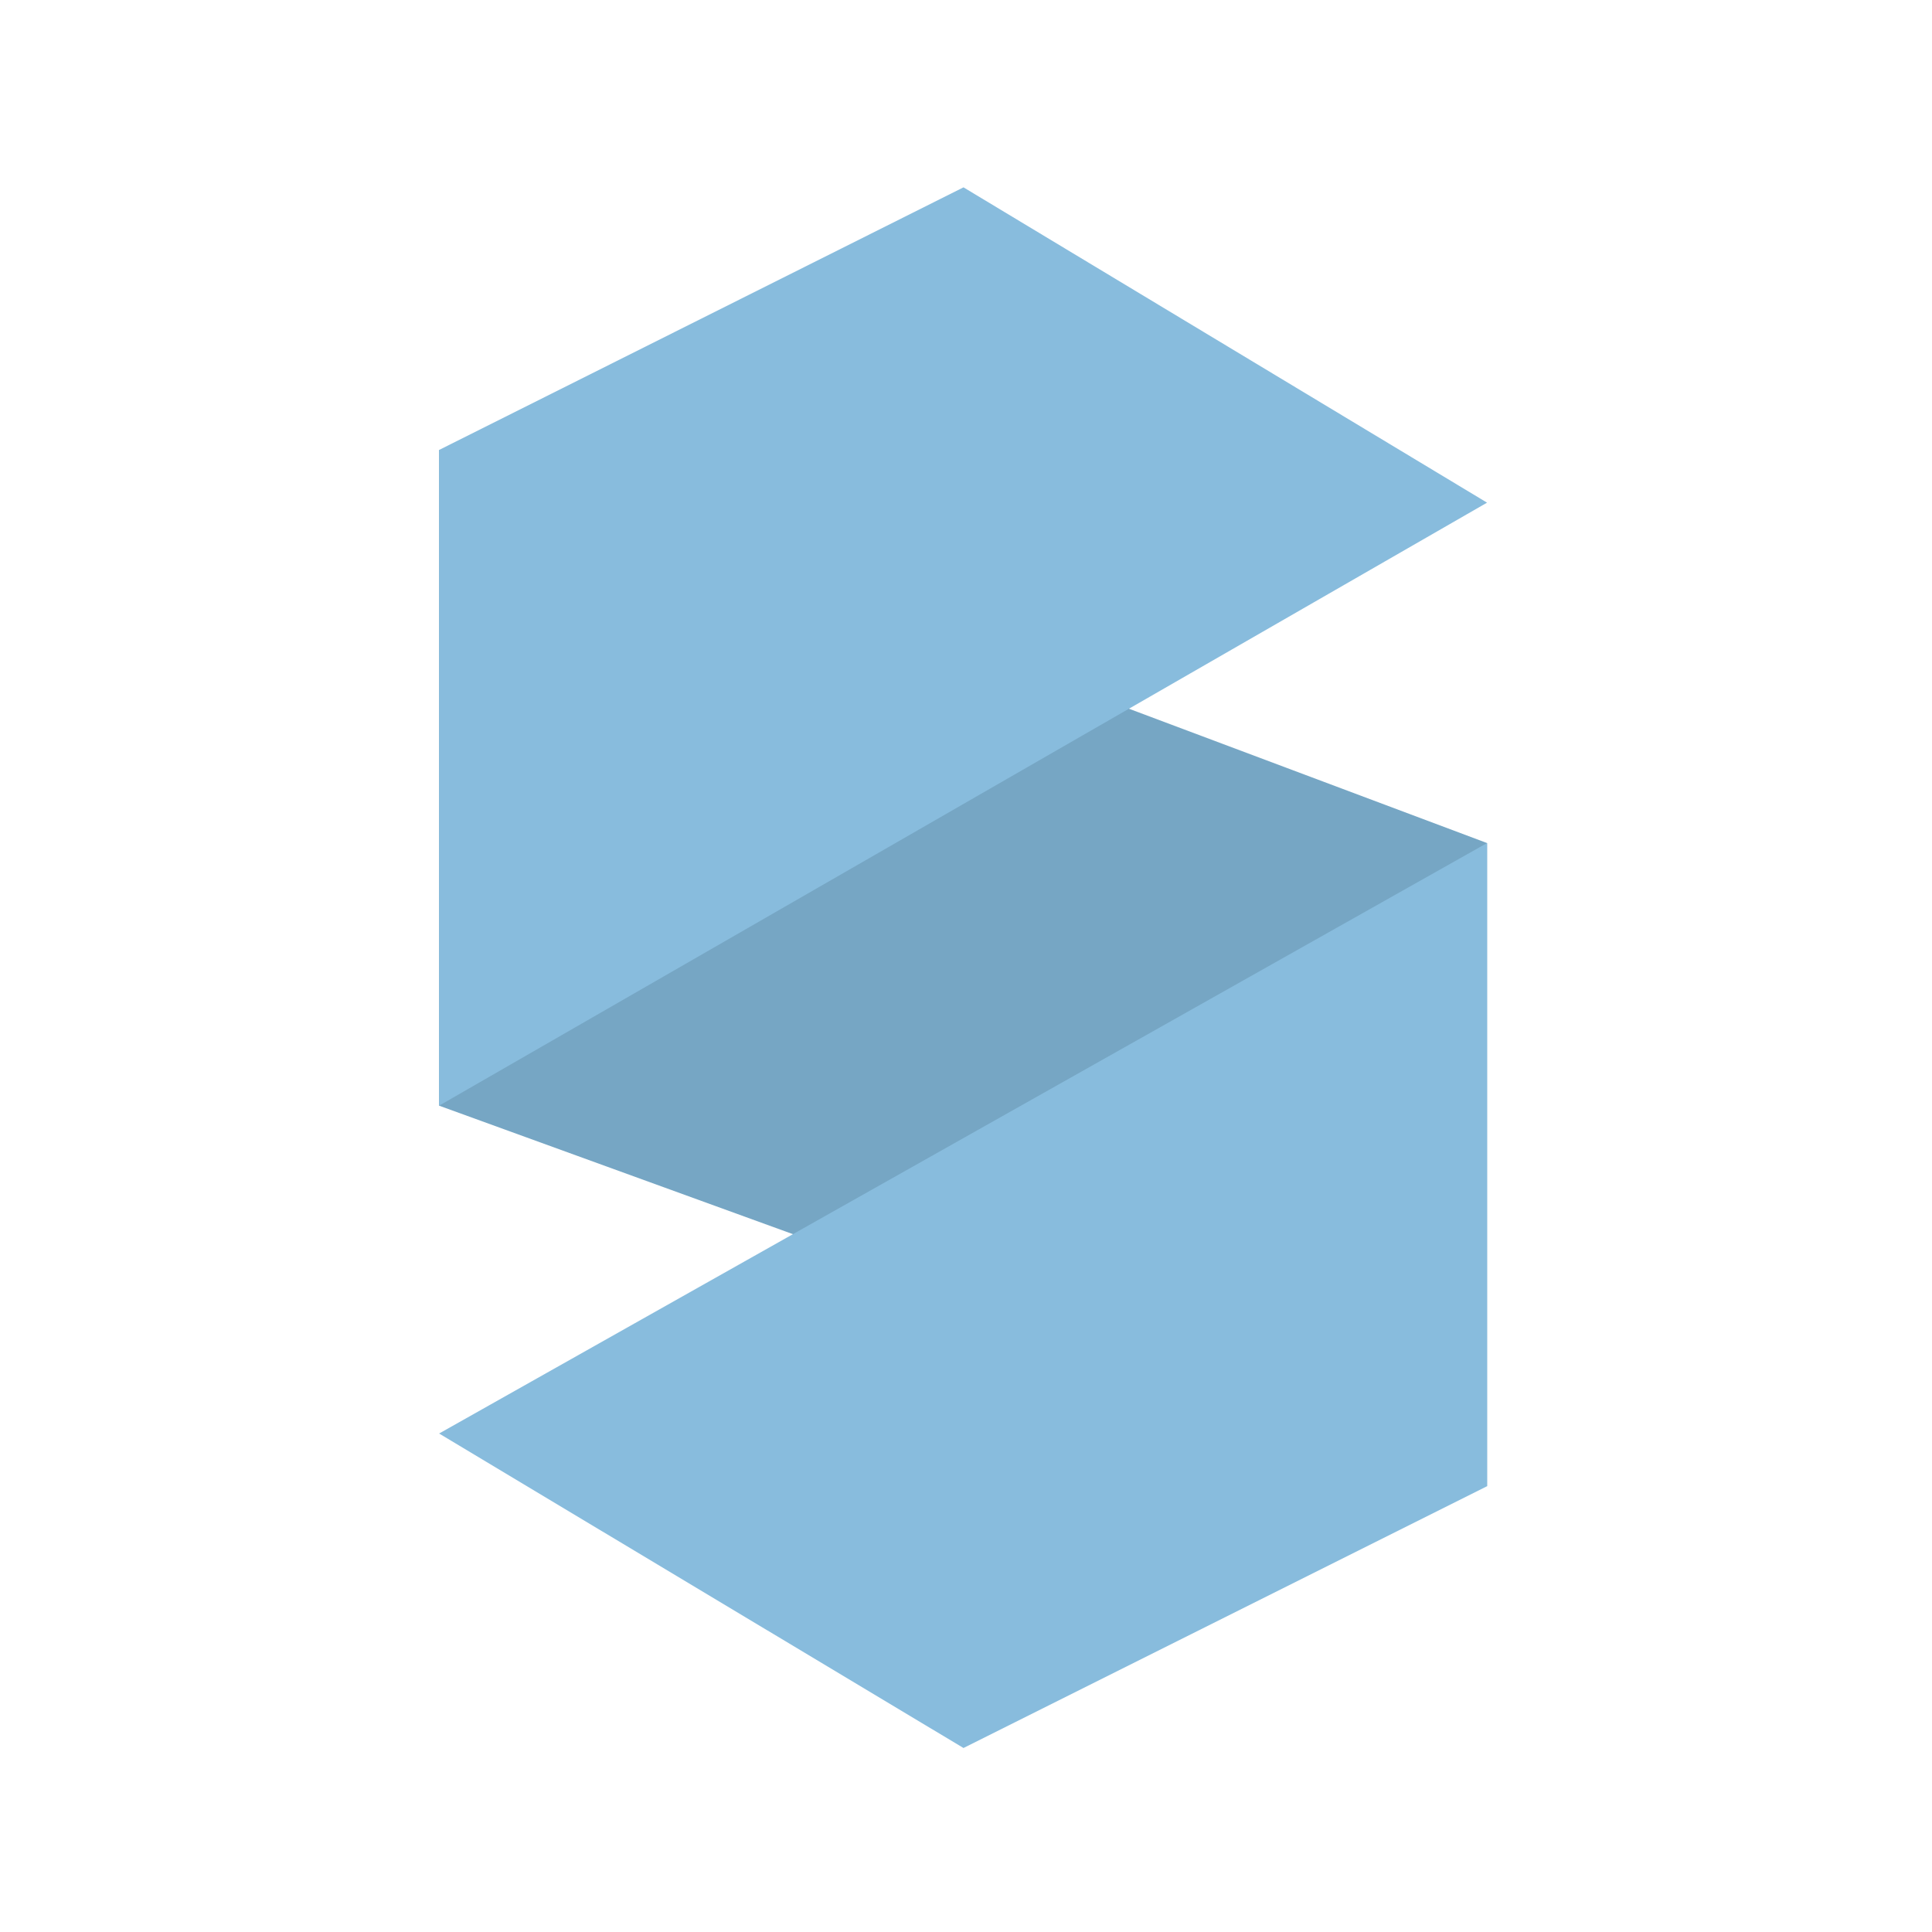
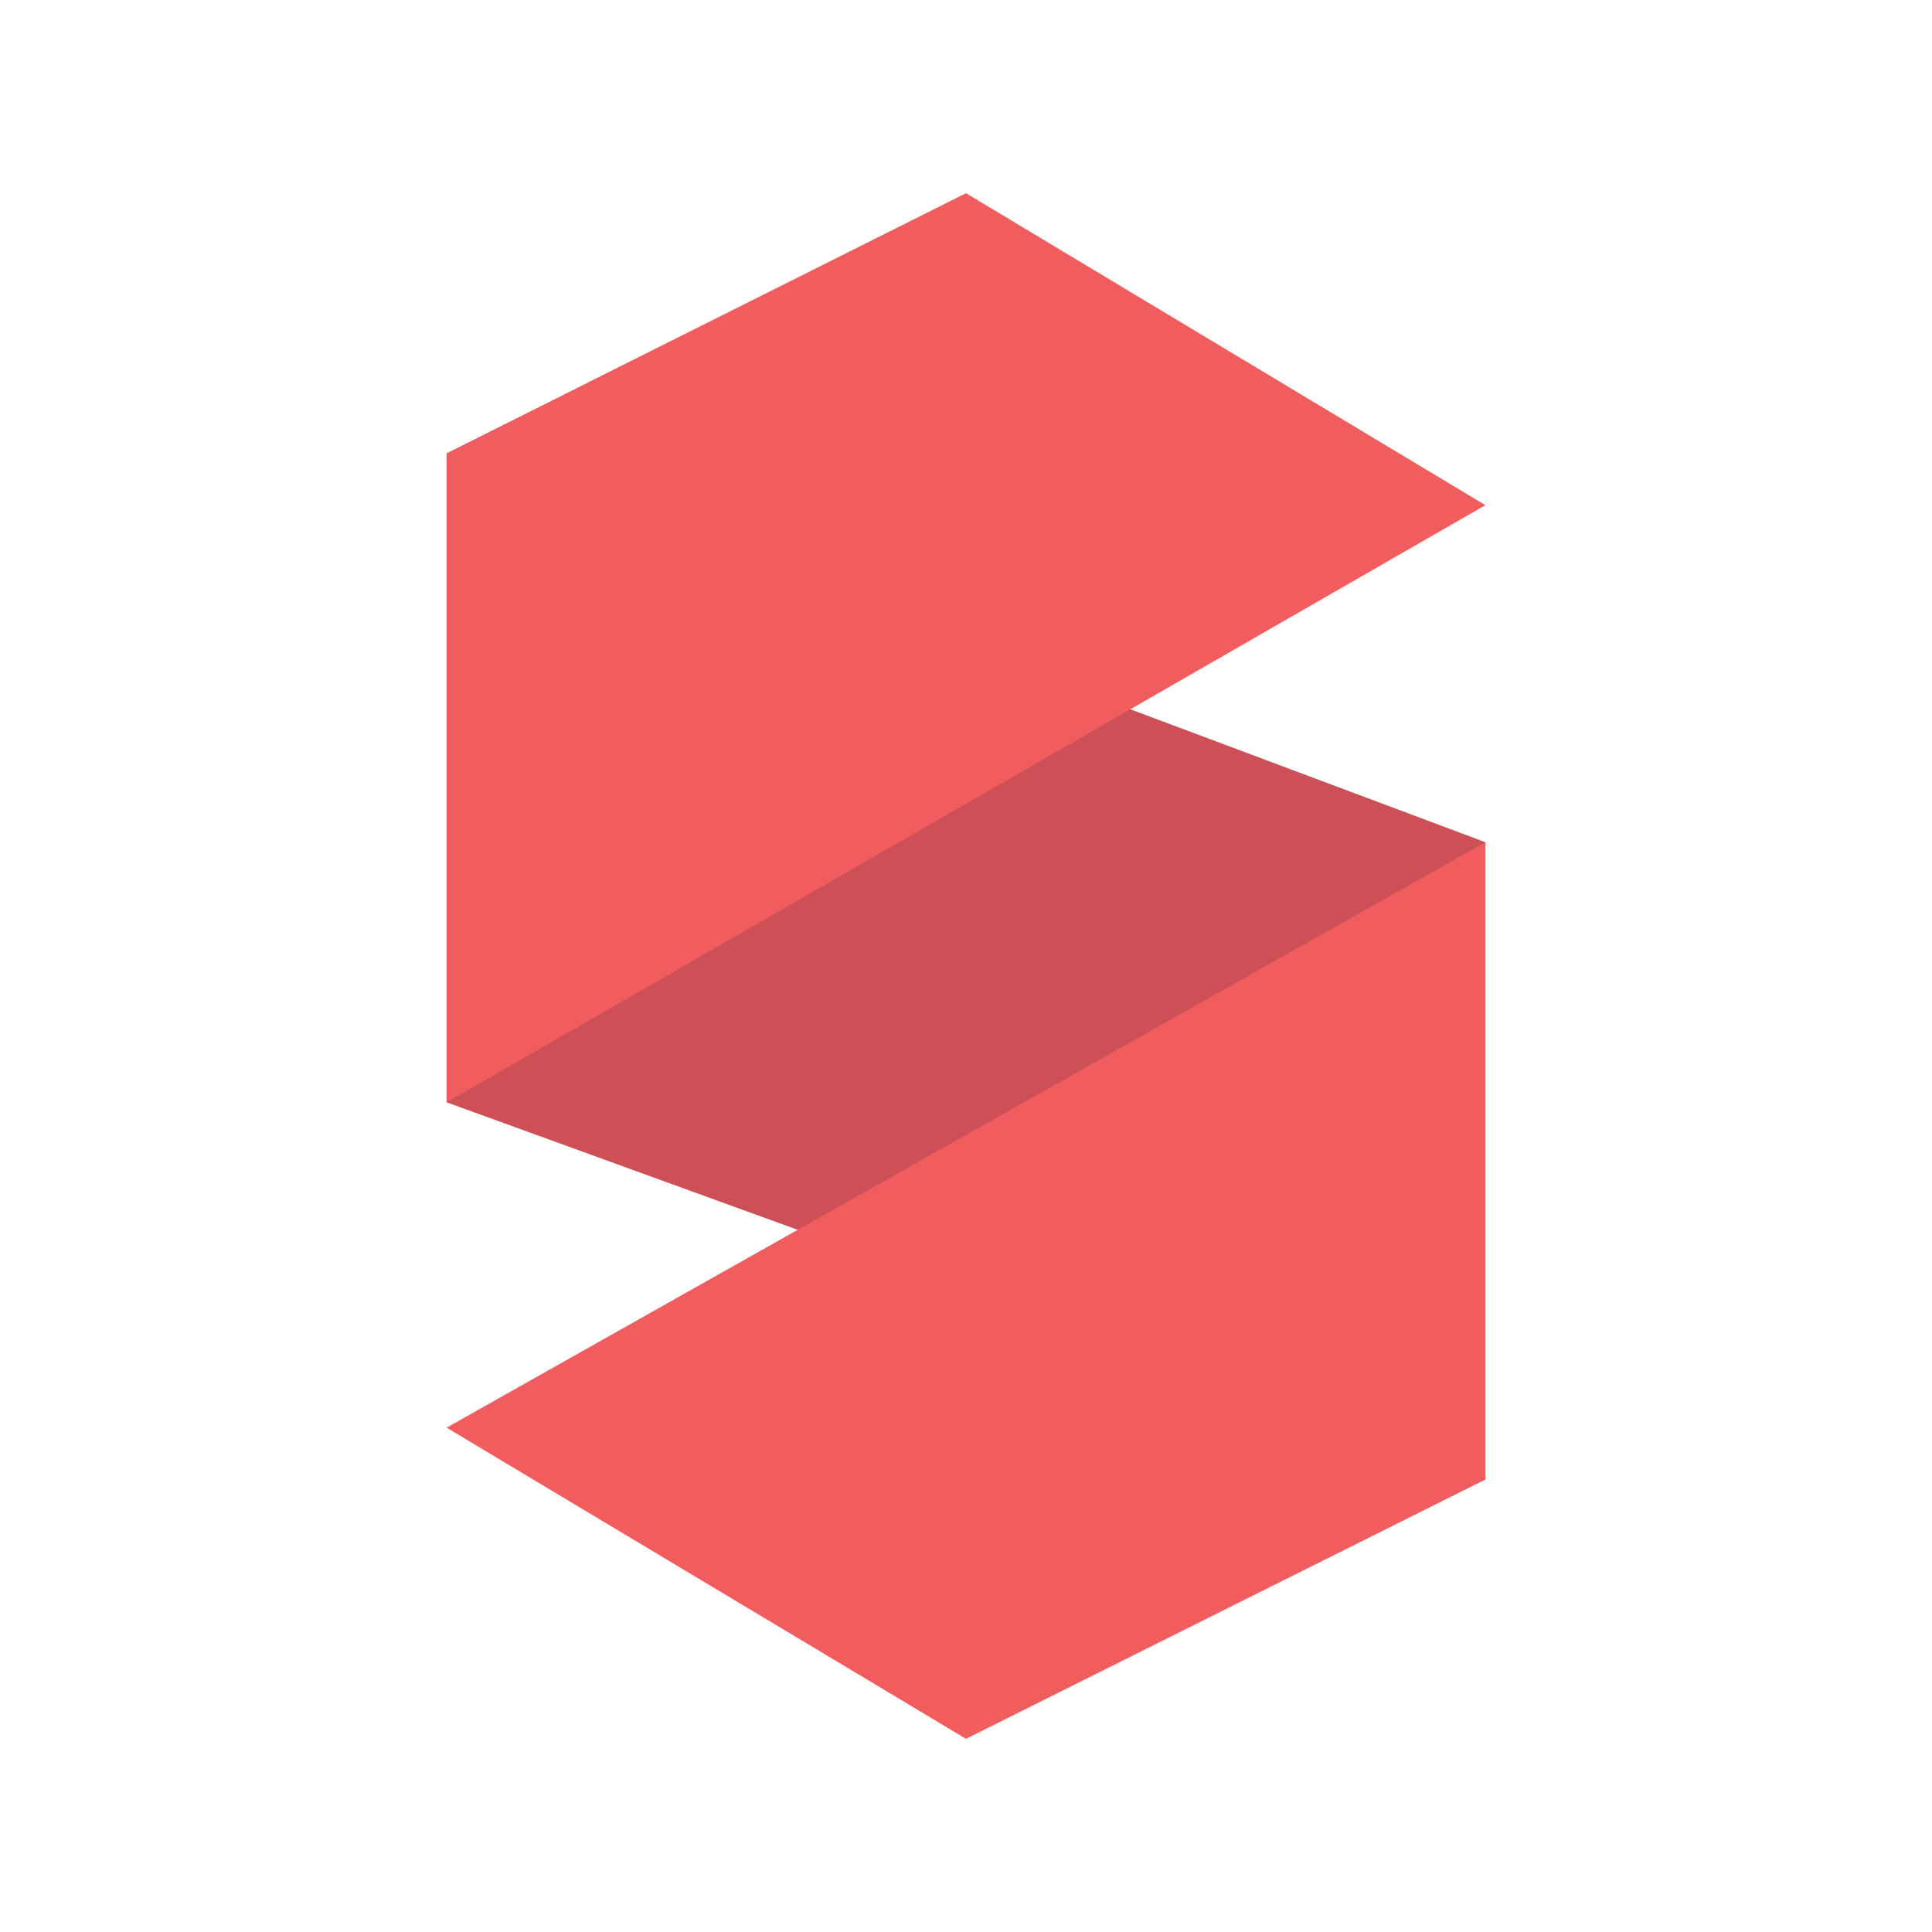
<svg xmlns="http://www.w3.org/2000/svg" version="1.1" id="Layer_1" x="0px" y="0px" viewBox="0 0 231 231" style="enable-background:new 0 0 231 231;" xml:space="preserve">
  <style type="text/css">
- 	.st0{fill:#76A6C4;}
- 	.st1{fill:#88BCDD;}
+ 	.st0{fill:#CC5056;}
+ 	.st1{fill:#F15C5E;}
</style>
  <g>
-     <polygon class="st0" points="52.5,53.8 177.8,100.8 177.8,177.7 52.5,132.2  " />
-     <polygon class="st1" points="52.5,171.4 177.8,100.8 177.8,177.7 115.2,209  " />
-     <polygon class="st1" points="177.8,60.1 52.5,132.2 52.5,53.8 115.2,22.4  " />
+     <polygon class="st0" points="53.4,54.2 177.6,100.7 177.6,176.9 53.4,131.8  " />
+     <polygon class="st1" points="53.4,170.7 177.6,100.7 177.6,176.9 115.5,207.9  " />
+     <polygon class="st1" points="177.6,60.4 53.4,131.8 53.4,54.2 115.5,23.1  " />
  </g>
</svg>
